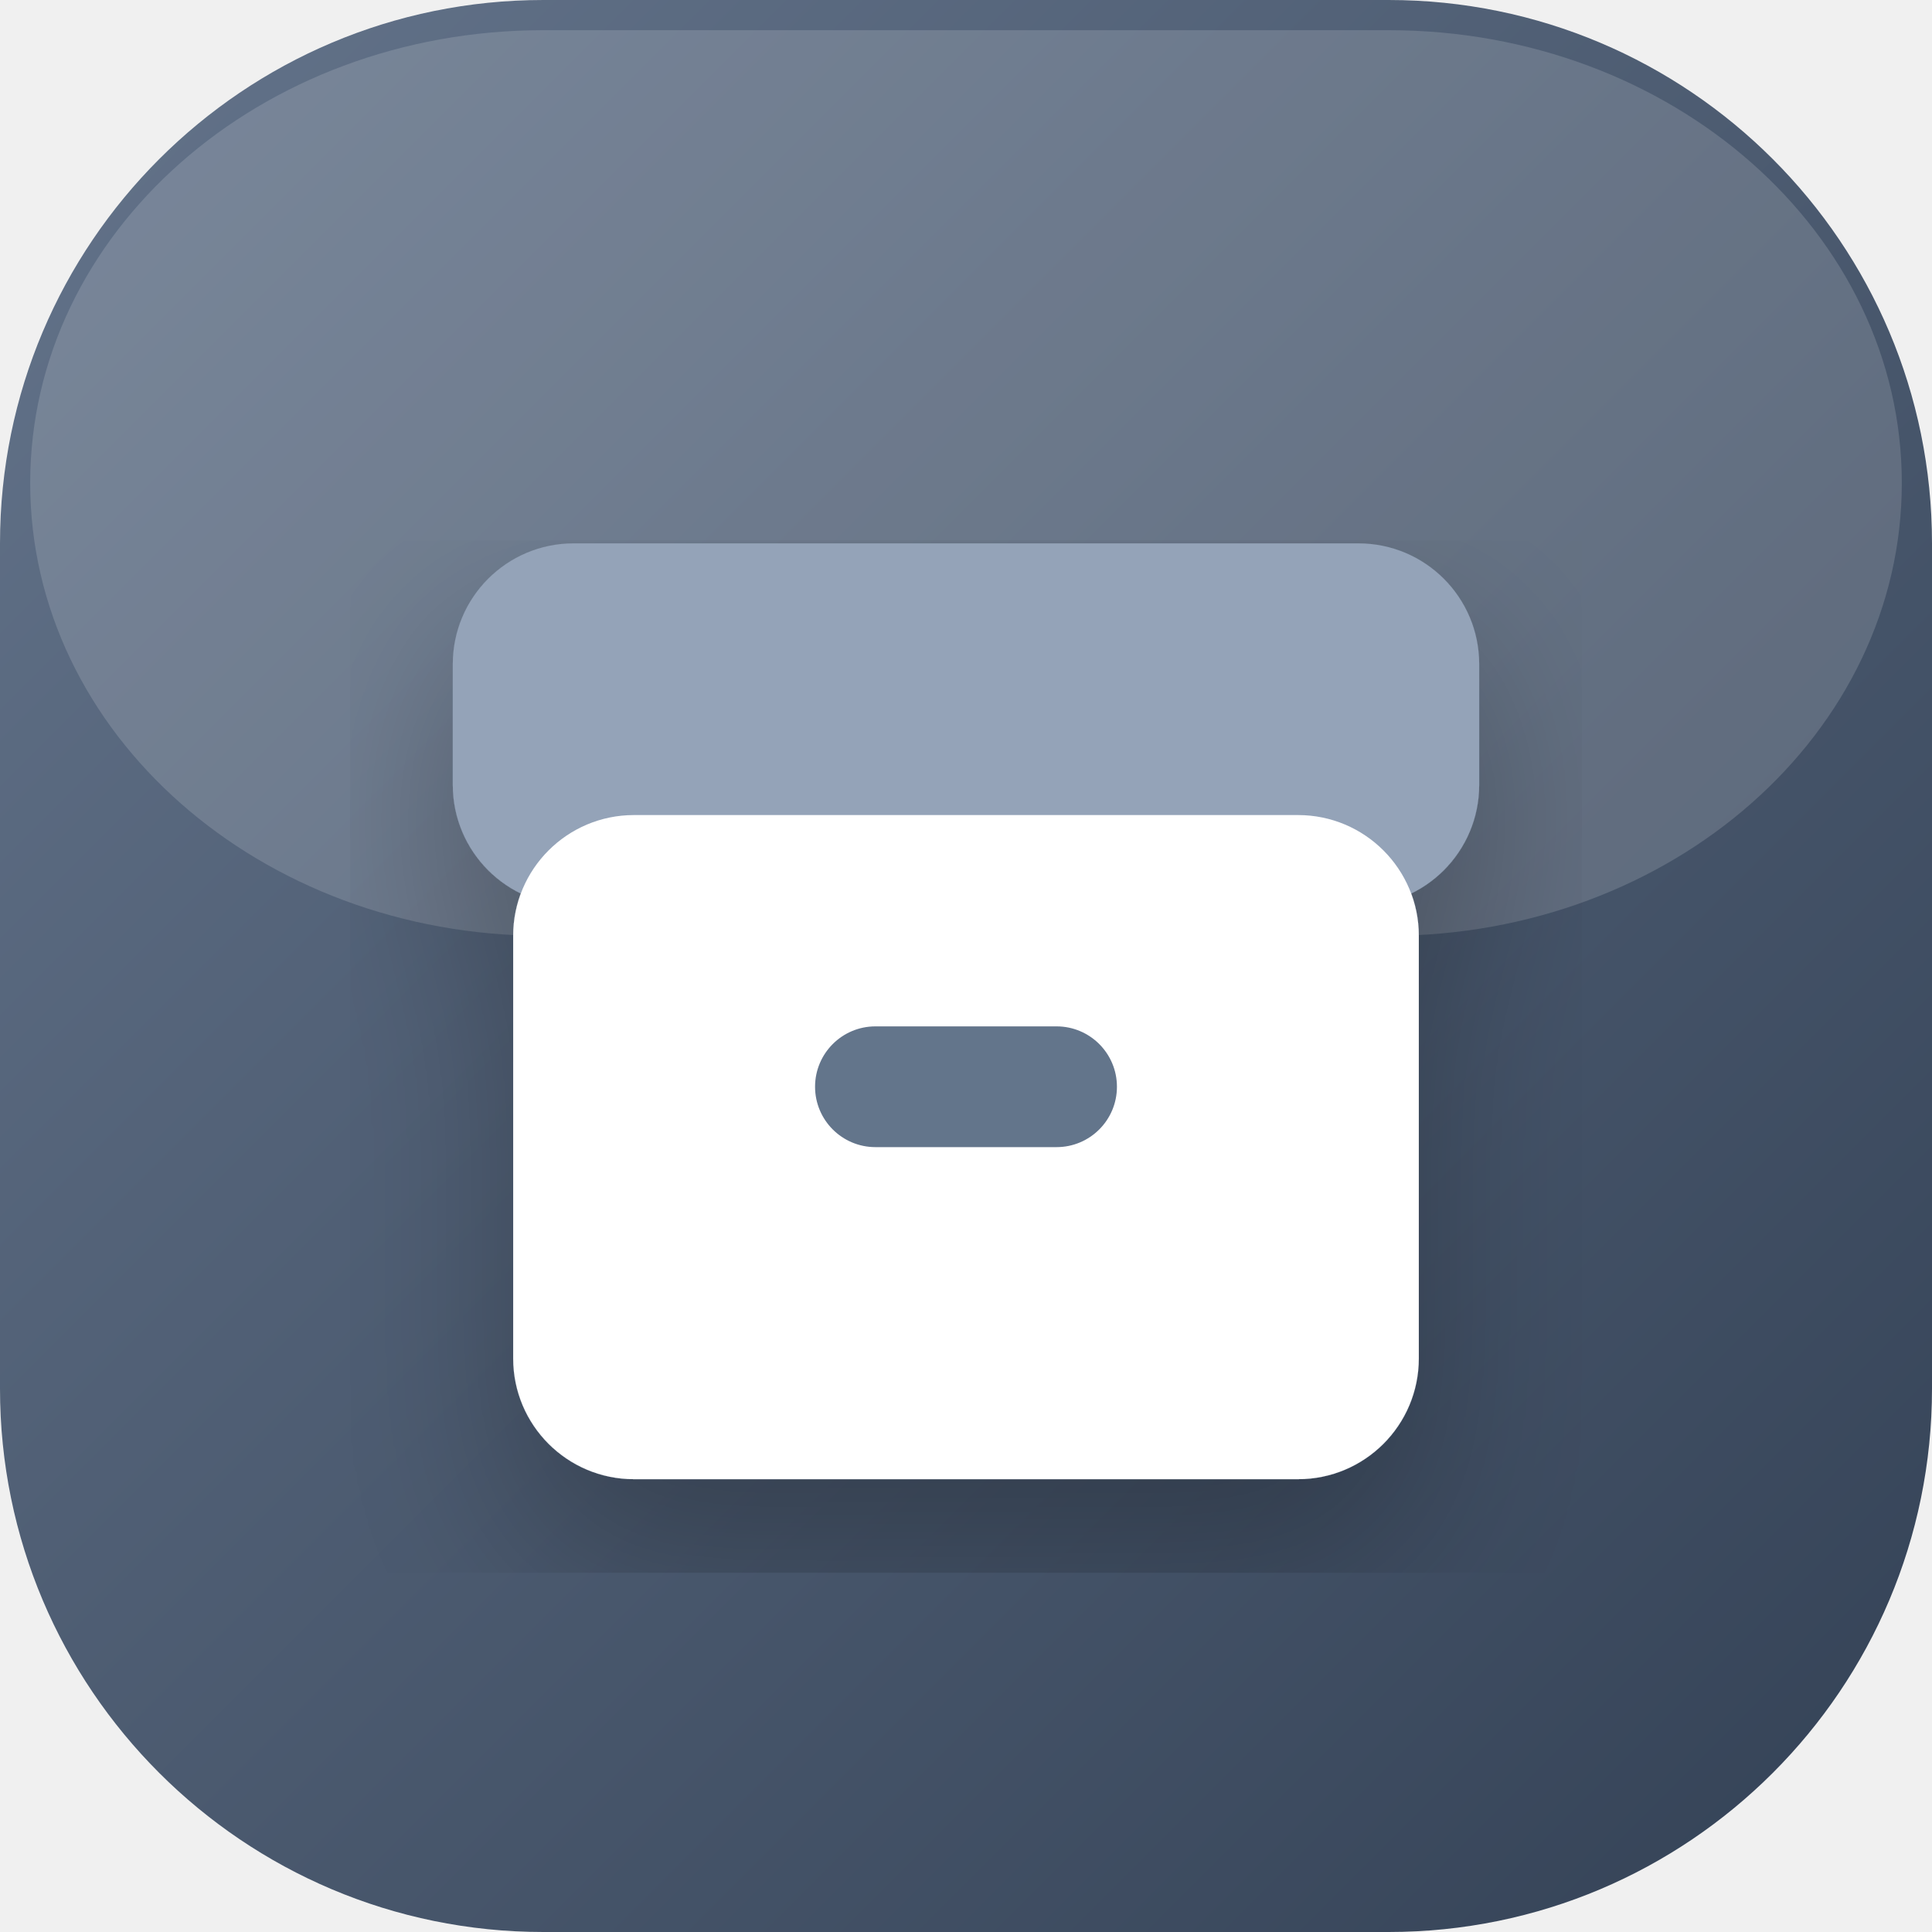
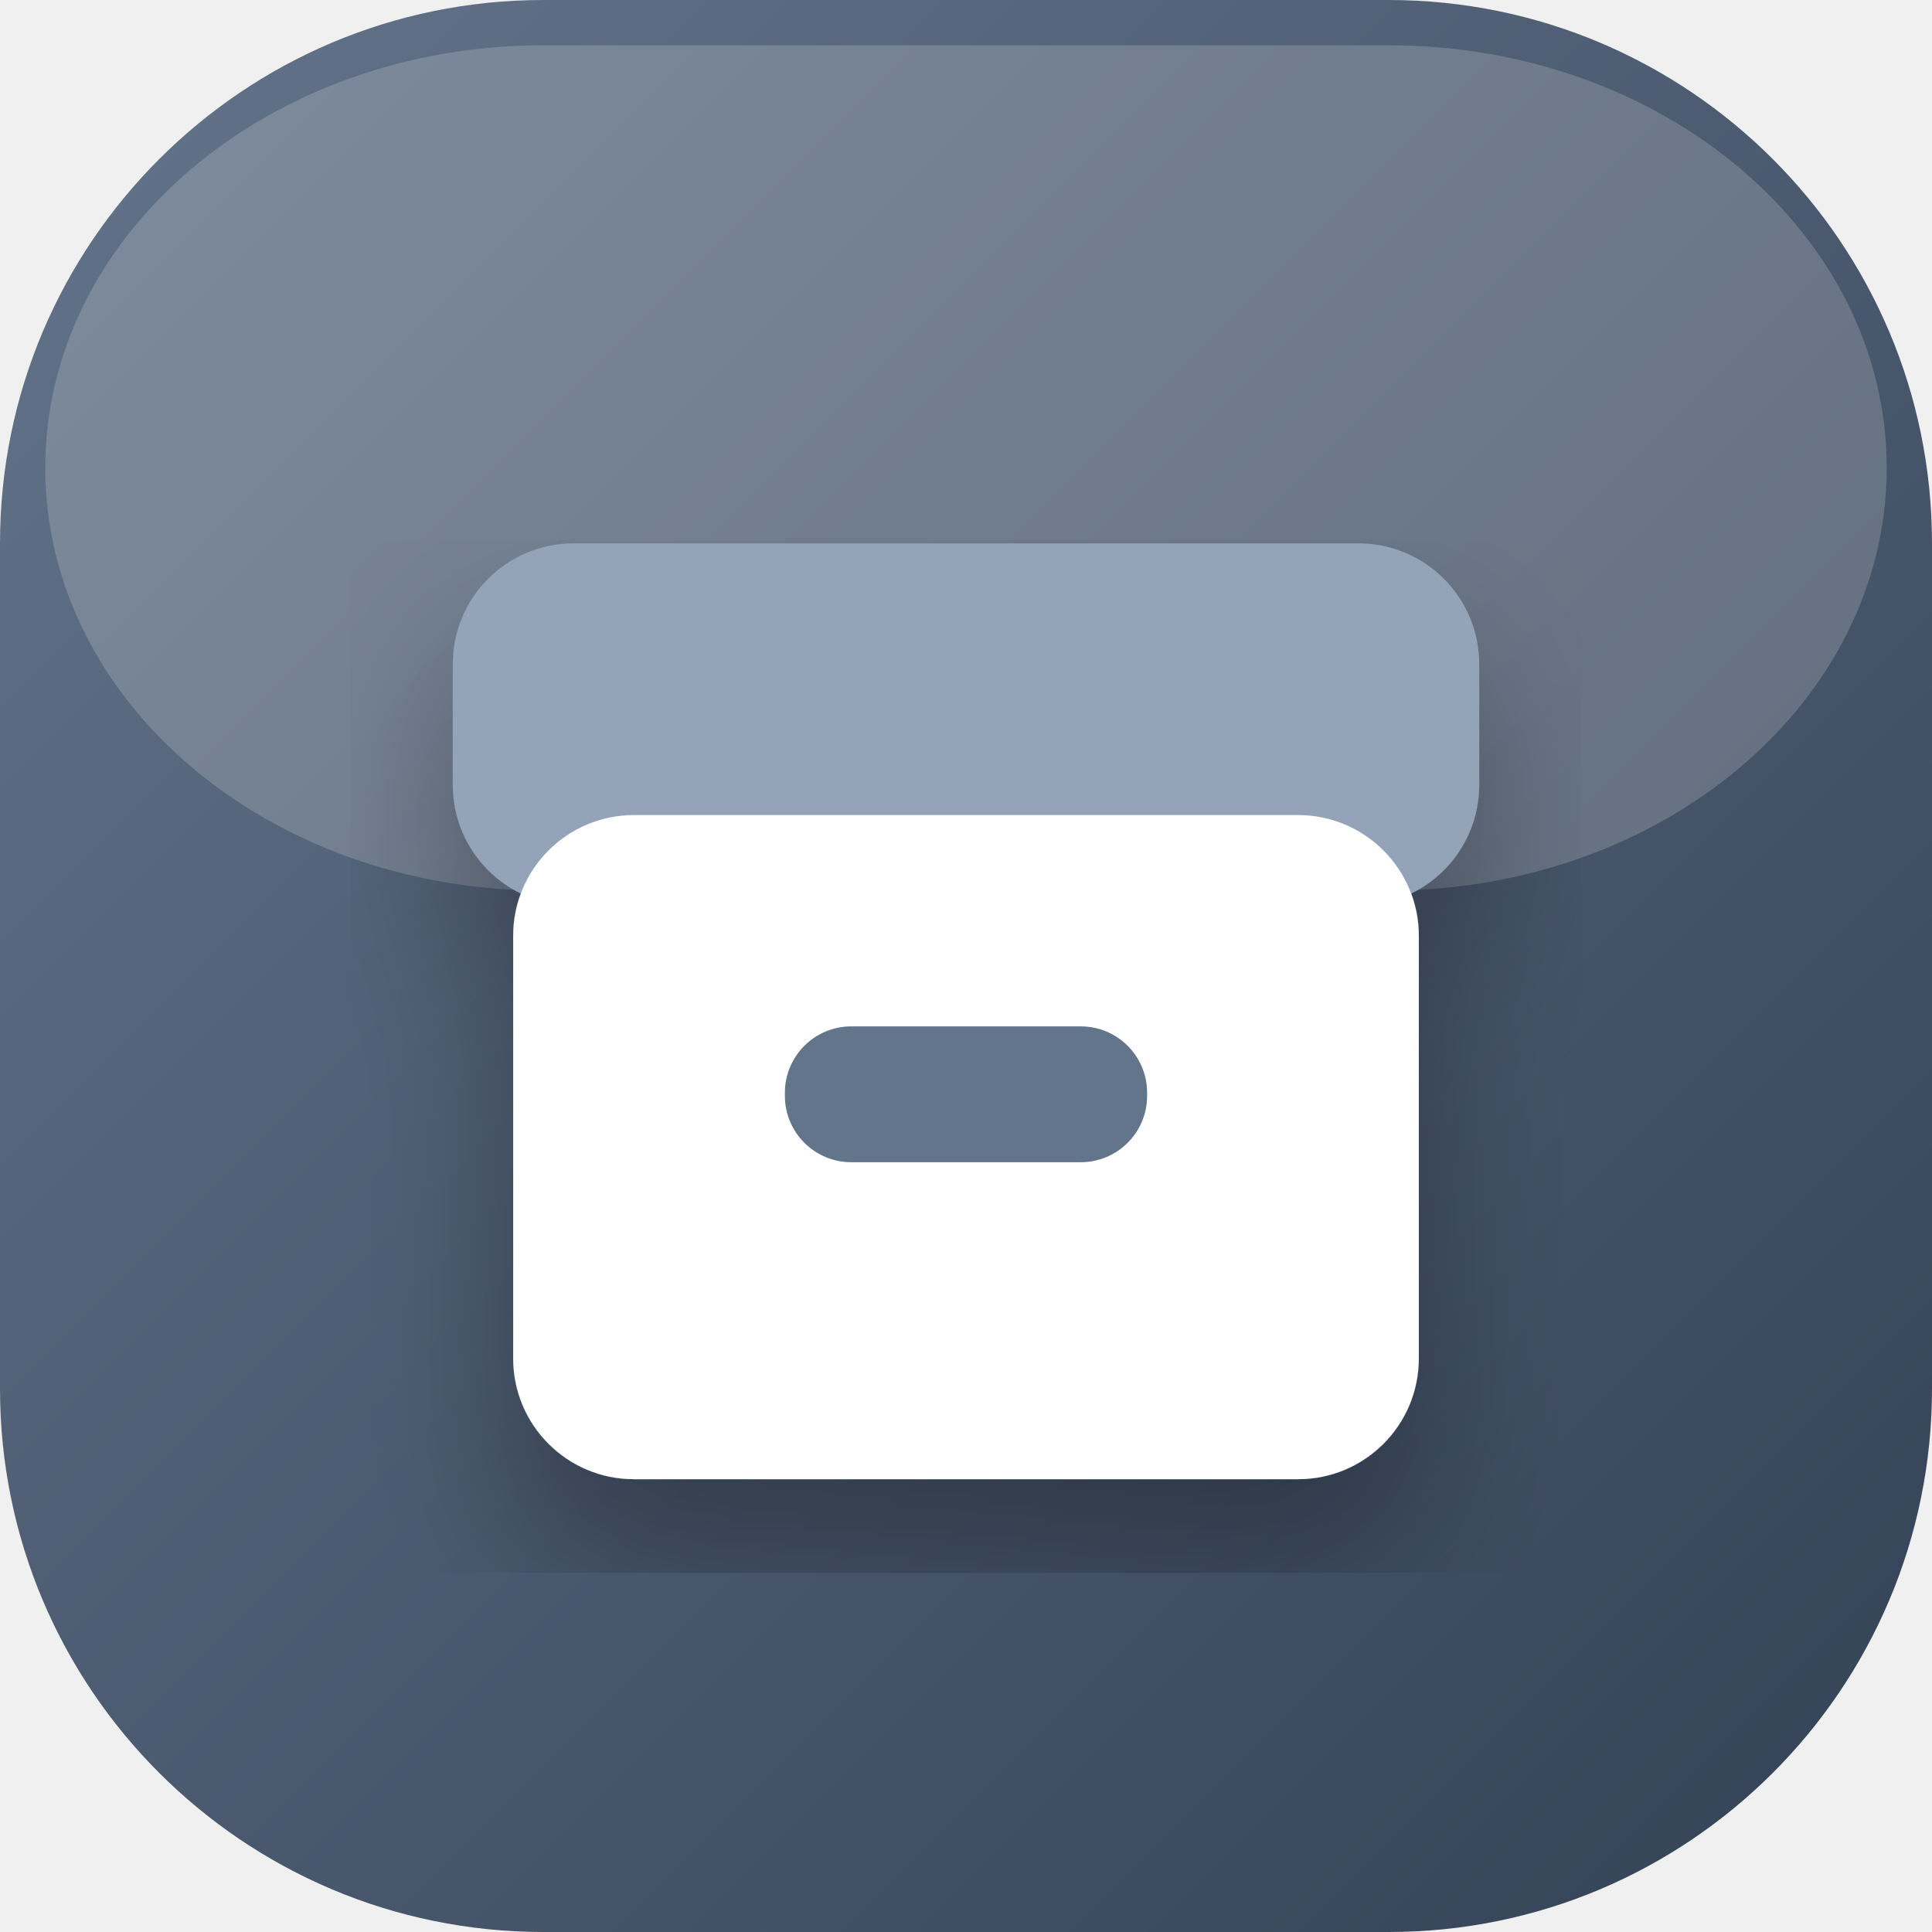
<svg xmlns="http://www.w3.org/2000/svg" viewBox="0 0 64 64" width="64" height="64">
  <defs>
-     <linearGradient id="bg-arxiv" x1="0%" y1="0%" x2="100%" y2="100%">
+     <linearGradient id="bg_arxiv" x1="0%" y1="0%" x2="100%" y2="100%">
      <stop offset="0%" stop-color="#64748b" />
      <stop offset="100%" stop-color="#334155" />
    </linearGradient>
-     <filter id="glow-arxiv">
-       <feDropShadow dx="0" dy="3" stdDeviation="3" flood-color="#000" flood-opacity="0.25" />
+     <filter id="sh_arxiv">
+       <feDropShadow dx="0" dy="3" stdDeviation="2.5" flood-color="#000" flood-opacity="0.3" />
    </filter>
  </defs>
-   <rect width="64" height="64" rx="18" fill="url(#bg-arxiv)" />
-   <rect x="1" y="1" width="62" height="30" rx="17" fill="#ffffff" fill-opacity="0.15" />
-   <g filter="url(#glow-arxiv)">
+   <rect width="64" height="64" rx="18" fill="url(#bg_arxiv)" />
+   <rect x="1.5" y="1.5" width="61" height="28" rx="16.5" fill="#ffffff" fill-opacity="0.18" />
+   <g filter="url(#sh_arxiv)">
    <rect x="15" y="18" width="34" height="12" rx="4" fill="#94a3b8" />
    <rect x="17" y="27" width="30" height="22" rx="4" fill="#ffffff" />
-     <rect x="27" y="34" width="10" height="4" rx="2" fill="#64748b" />
+     <rect x="26" y="34" width="12" height="4.5" rx="2.2" fill="#64748b" />
  </g>
</svg>
